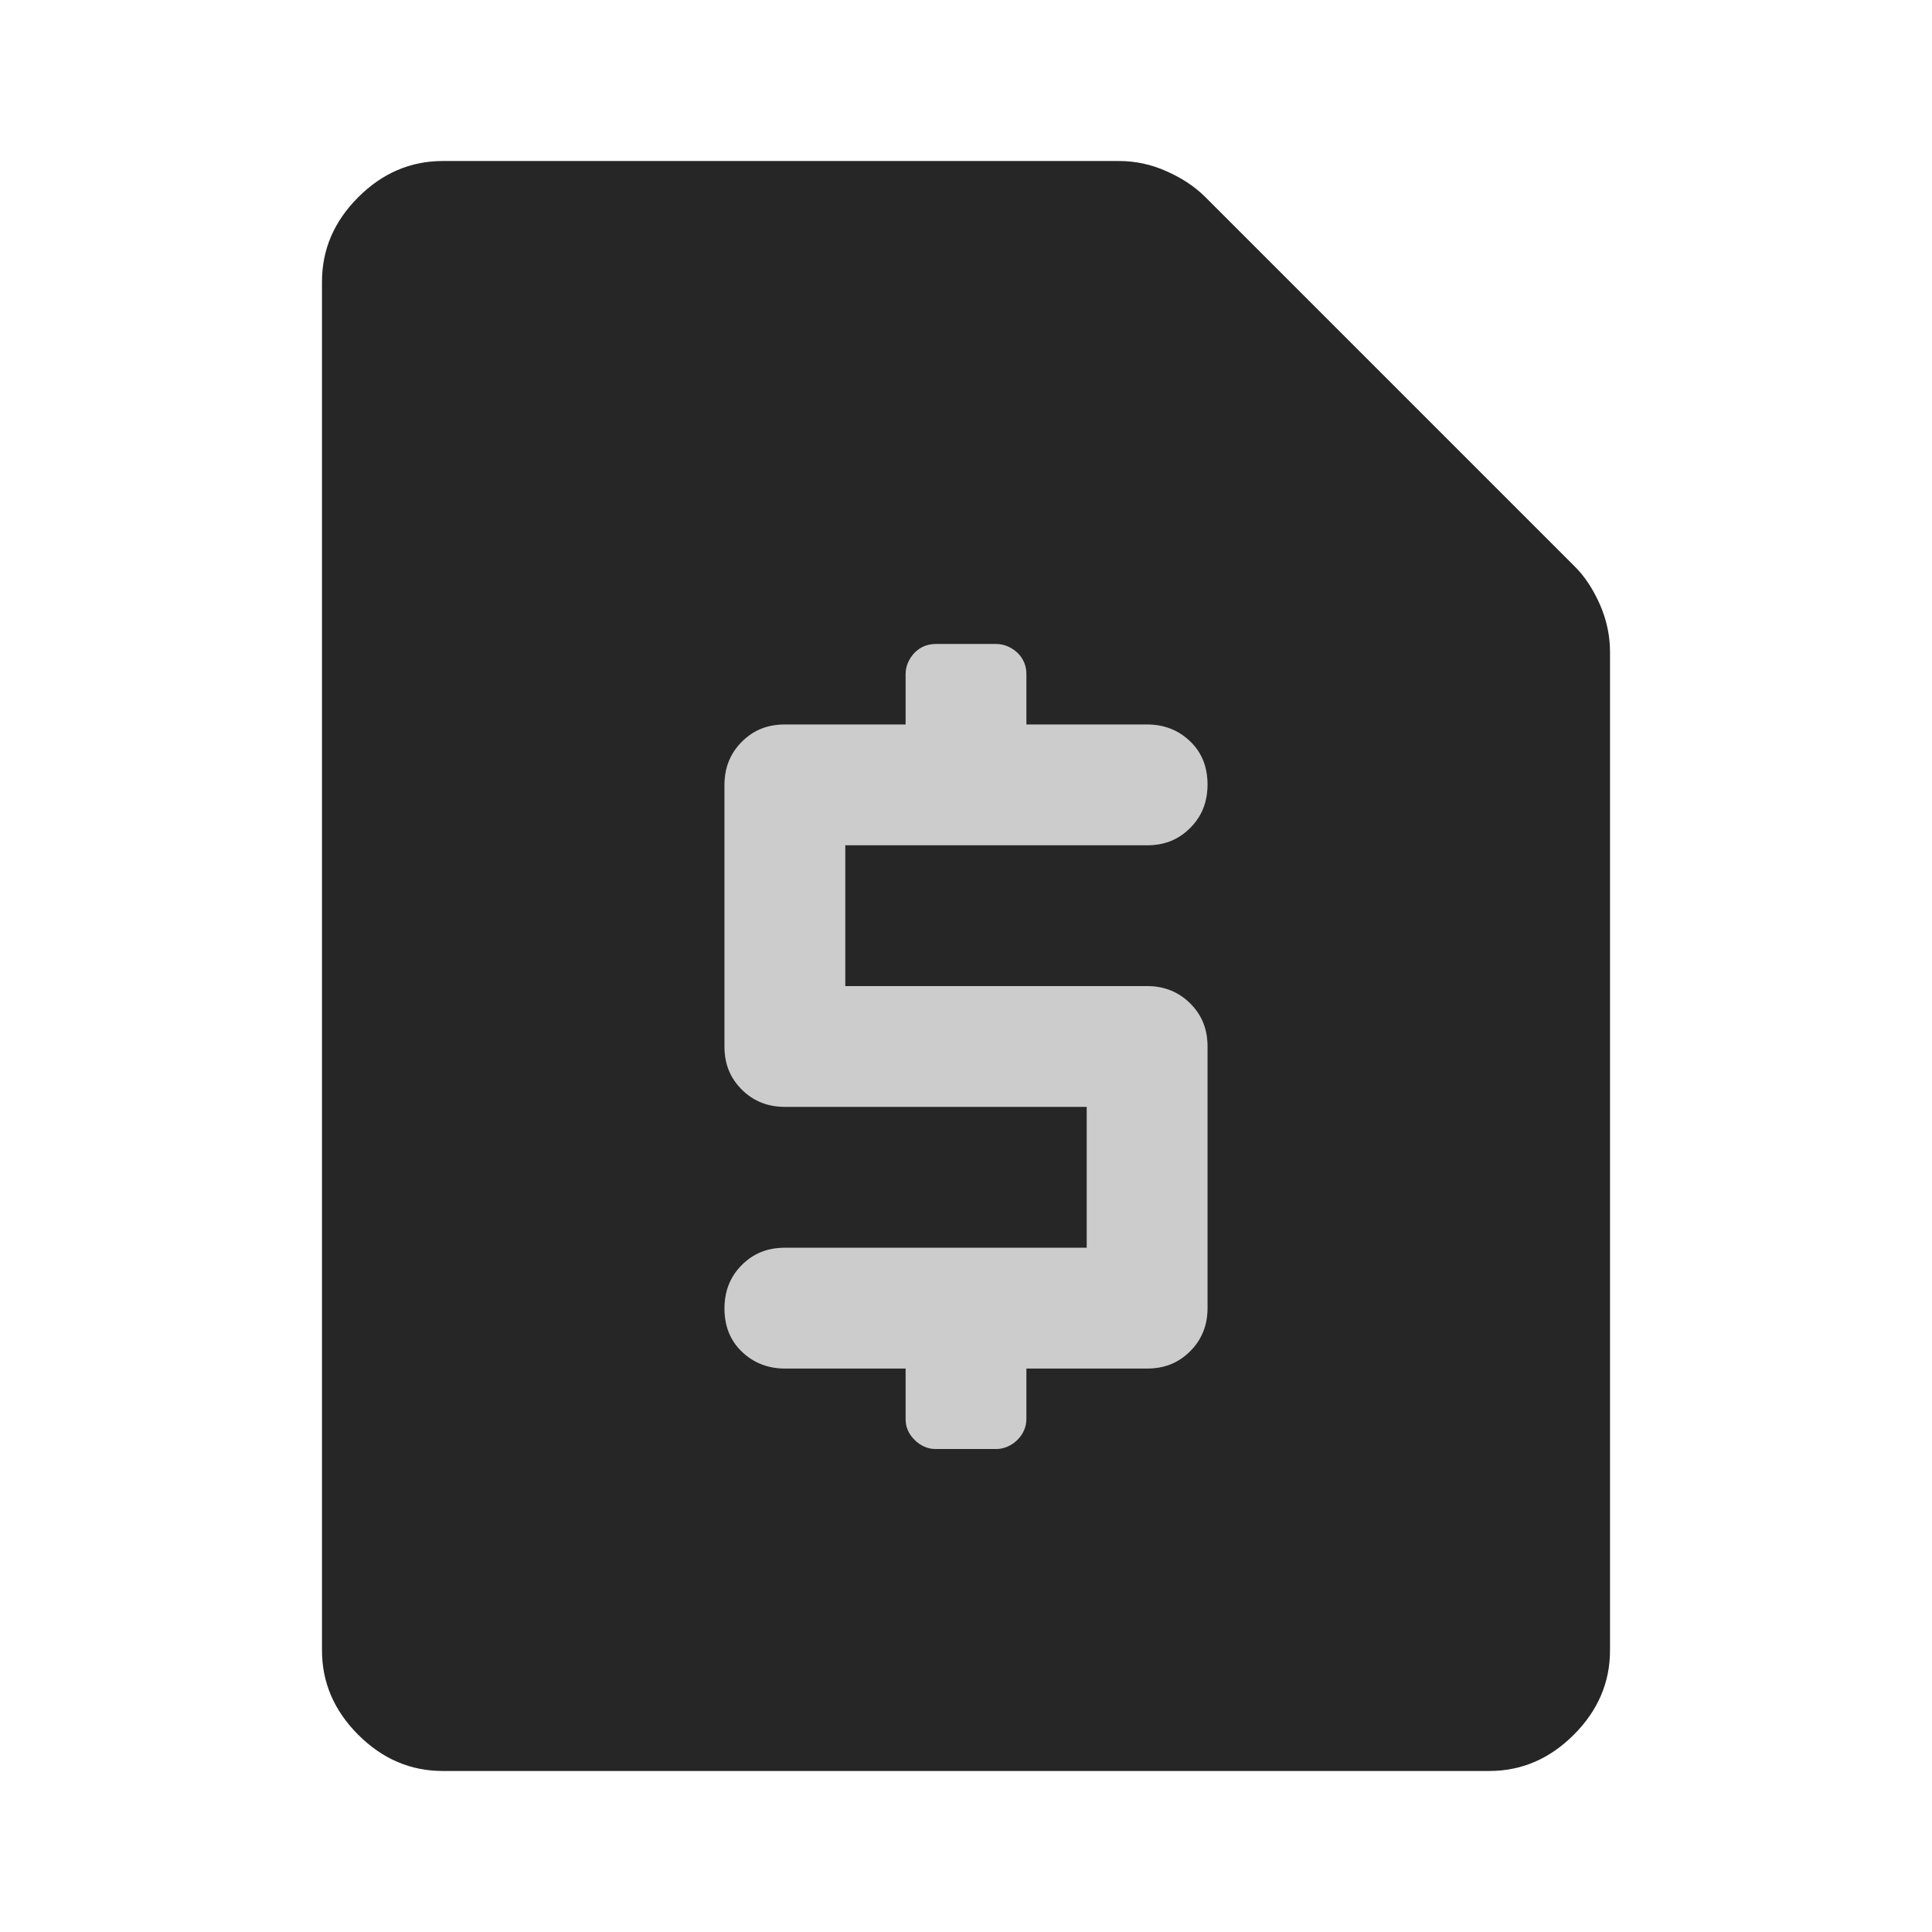
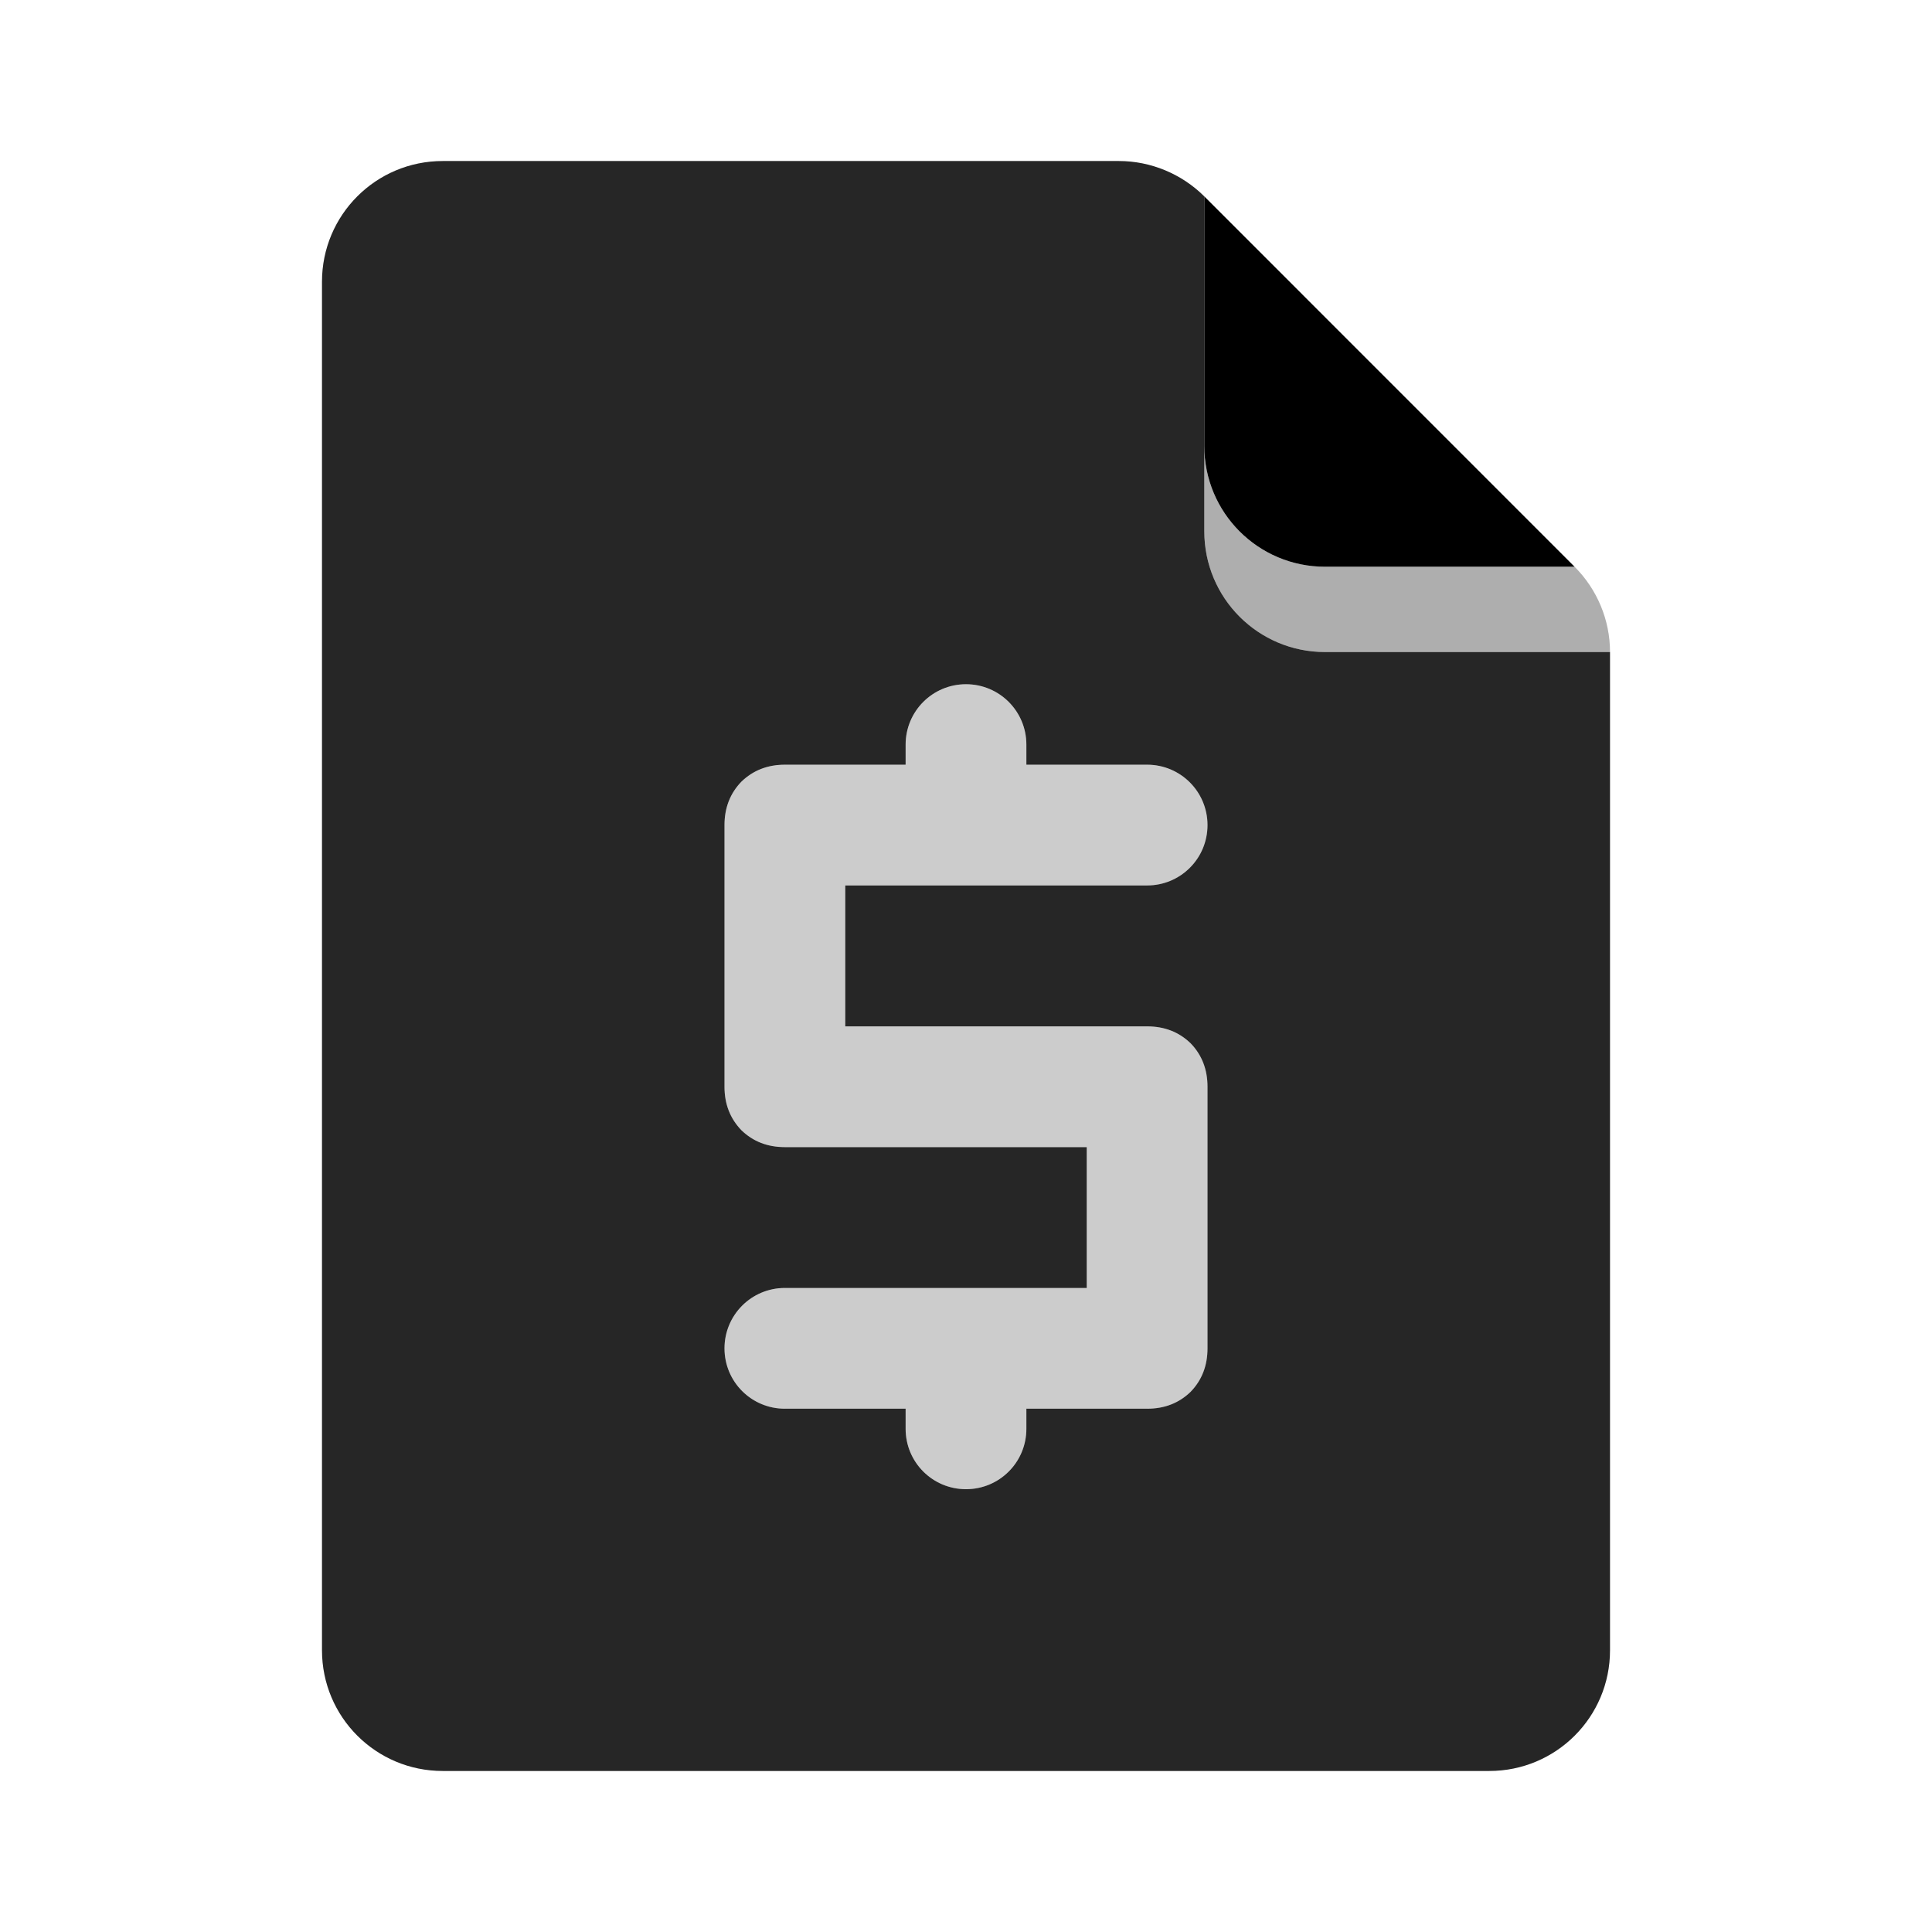
<svg xmlns="http://www.w3.org/2000/svg" width="32" height="32" viewBox="0 0 32 32" fill="none">
-   <path opacity="0.85" d="M26.5 10.013C26.387 9.76 26.247 9.54 26.067 9.367L19.967 3.267C19.787 3.087 19.573 2.947 19.313 2.833C19.06 2.72 18.8 2.667 18.533 2.667H7.333C6.8 2.667 6.333 2.867 5.933 3.267C5.533 3.667 5.333 4.133 5.333 4.667V27.333C5.333 27.867 5.533 28.333 5.933 28.733C6.333 29.133 6.8 29.333 7.333 29.333H24.667C25.2 29.333 25.667 29.133 26.067 28.733C26.467 28.333 26.667 27.867 26.667 27.333V10.8C26.667 10.533 26.613 10.273 26.5 10.013ZM19 16.333C19.28 16.333 19.52 16.427 19.713 16.62C19.907 16.813 20 17.047 20 17.333V21.667C20 21.947 19.907 22.187 19.713 22.38C19.52 22.573 19.287 22.667 19 22.667H17V23.5C17 23.633 16.947 23.753 16.853 23.847C16.76 23.94 16.633 24 16.5 24H15.5C15.367 24 15.247 23.947 15.147 23.847C15.047 23.747 15 23.633 15 23.5V22.667H13C12.72 22.667 12.48 22.573 12.287 22.387C12.093 22.2 12 21.96 12 21.673C12 21.387 12.093 21.147 12.287 20.953C12.48 20.76 12.713 20.667 13 20.667H18V18.333H13C12.72 18.333 12.48 18.24 12.287 18.047C12.093 17.853 12 17.62 12 17.333V13C12 12.72 12.093 12.48 12.287 12.287C12.48 12.093 12.713 12 13 12H15V11.167C15 11.033 15.053 10.913 15.147 10.813C15.247 10.713 15.367 10.667 15.5 10.667H16.5C16.633 10.667 16.753 10.72 16.853 10.813C16.953 10.913 17 11.033 17 11.167V12H19C19.28 12 19.52 12.093 19.713 12.28C19.907 12.467 20 12.707 20 12.993C20 13.28 19.907 13.52 19.713 13.713C19.52 13.907 19.287 14 19 14H14V16.333H19Z" fill="currentColor" />
-   <path opacity="0.2" d="M19 14C19.28 14 19.52 13.907 19.713 13.713C19.907 13.52 20 13.28 20 12.993C20 12.707 19.907 12.473 19.713 12.28C19.52 12.093 19.287 12 19 12H17V11.167C17 11.033 16.947 10.913 16.853 10.813C16.753 10.713 16.633 10.667 16.5 10.667H15.5C15.367 10.667 15.247 10.72 15.147 10.813C15.047 10.913 15 11.033 15 11.167V12H13C12.72 12 12.48 12.093 12.287 12.287C12.093 12.48 12 12.713 12 13V17.333C12 17.613 12.093 17.853 12.287 18.047C12.48 18.24 12.713 18.333 13 18.333H18V20.667H13C12.72 20.667 12.48 20.76 12.287 20.953C12.093 21.147 12 21.387 12 21.673C12 21.96 12.093 22.193 12.287 22.387C12.48 22.573 12.713 22.667 13 22.667H15V23.5C15 23.633 15.053 23.753 15.147 23.847C15.24 23.94 15.367 24 15.5 24H16.5C16.633 24 16.753 23.947 16.853 23.847C16.953 23.747 17 23.633 17 23.5V22.667H19C19.28 22.667 19.52 22.573 19.713 22.38C19.907 22.187 20 21.953 20 21.667V17.333C20 17.053 19.907 16.813 19.713 16.62C19.52 16.427 19.287 16.333 19 16.333H14V14H19Z" fill="currentColor" />
+   <path opacity="0.85" d="M21.947 10.8C20.84 10.8 19.947 9.906 19.947 8.8V3.253C19.573 2.88 19.06 2.667 18.533 2.667H7.333C6.227 2.667 5.333 3.56 5.333 4.667V27.333C5.333 28.44 6.227 29.333 7.333 29.333H24.667C25.773 29.333 26.667 28.44 26.667 27.333V10.8H21.947ZM19 17C19.287 17 19.527 17.093 19.72 17.28C19.907 17.473 20 17.713 20 18V22.333C20 22.62 19.907 22.86 19.72 23.053C19.527 23.24 19.287 23.333 19 23.333H17V23.666C17 24.22 16.553 24.666 16 24.666C15.447 24.666 15 24.22 15 23.666V23.333H13C12.447 23.333 12 22.887 12 22.333C12 21.78 12.447 21.333 13 21.333H18V19H13C12.713 19 12.473 18.907 12.28 18.72C12.093 18.526 12 18.287 12 18V13.666C12 13.38 12.093 13.14 12.28 12.947C12.473 12.76 12.713 12.666 13 12.666H15V12.333C15 11.78 15.447 11.333 16 11.333C16.553 11.333 17 11.78 17 12.333V12.666H19C19.553 12.666 20 13.113 20 13.666C20 14.22 19.553 14.666 19 14.666H14V17H19Z" fill="currentColor" />
+   <path opacity="0.2" d="M19.72 17.28C19.907 17.474 20 17.713 20 18V22.334C20 22.62 19.907 22.86 19.72 23.053C19.527 23.24 19.287 23.334 19 23.334H17V23.667C17 24.22 16.553 24.667 16 24.667C15.447 24.667 15 24.22 15 23.667V23.334H13C12.447 23.334 12 22.887 12 22.334C12 21.78 12.447 21.334 13 21.334H18V19H13C12.713 19 12.473 18.907 12.28 18.72C12.093 18.527 12 18.287 12 18V13.667C12 13.38 12.093 13.14 12.28 12.947C12.473 12.76 12.713 12.667 13 12.667H15V12.334C15 11.78 15.447 11.334 16 11.334C16.553 11.334 17 11.78 17 12.334V12.667H19C19.553 12.667 20 13.114 20 13.667C20 14.22 19.553 14.667 19 14.667H14V17H19C19.287 17 19.527 17.093 19.72 17.28Z" fill="currentColor" />
+   <path opacity="0.32" d="M21.947 9.387C20.84 9.387 19.947 8.493 19.947 7.387V8.8C19.947 9.907 20.84 10.8 21.947 10.8H26.667C26.667 10.267 26.453 9.76 26.08 9.387H21.947Z" fill="currentColor" />
+   <path d="M21.947 9.387H26.08L19.947 3.253V7.387C19.947 8.493 20.84 9.387 21.947 9.387Z" fill="currentColor" />
</svg>
